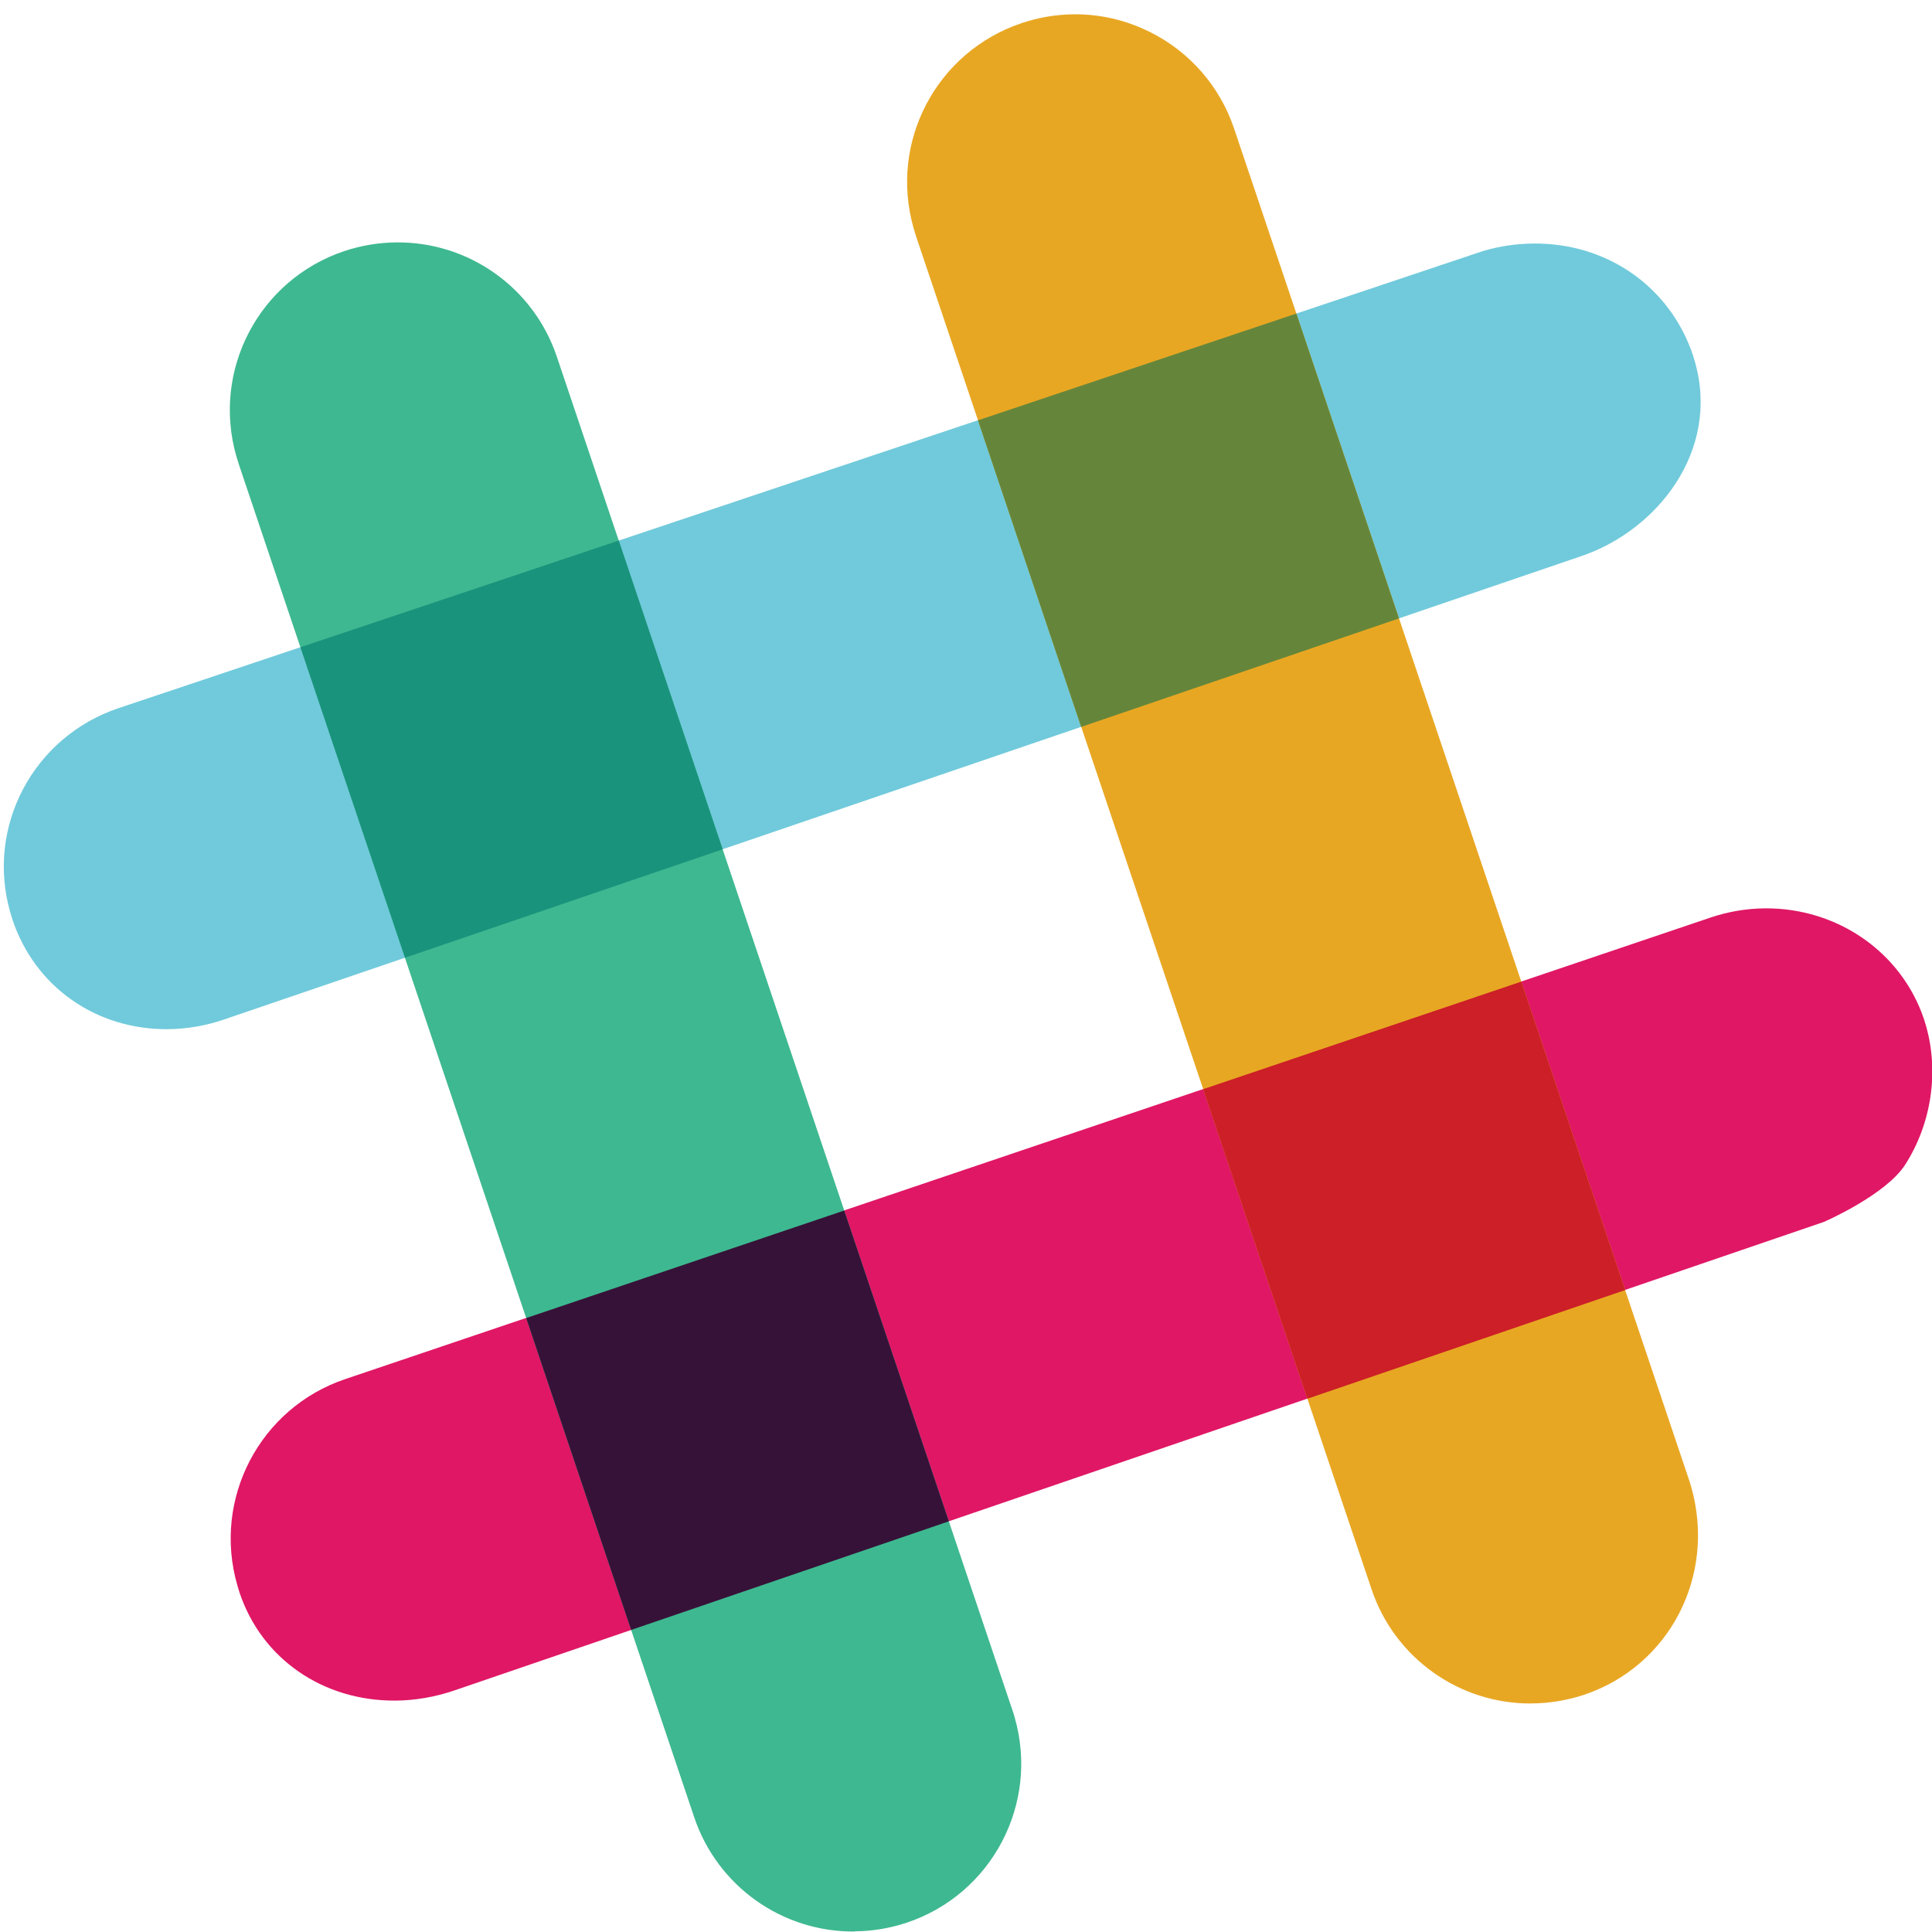
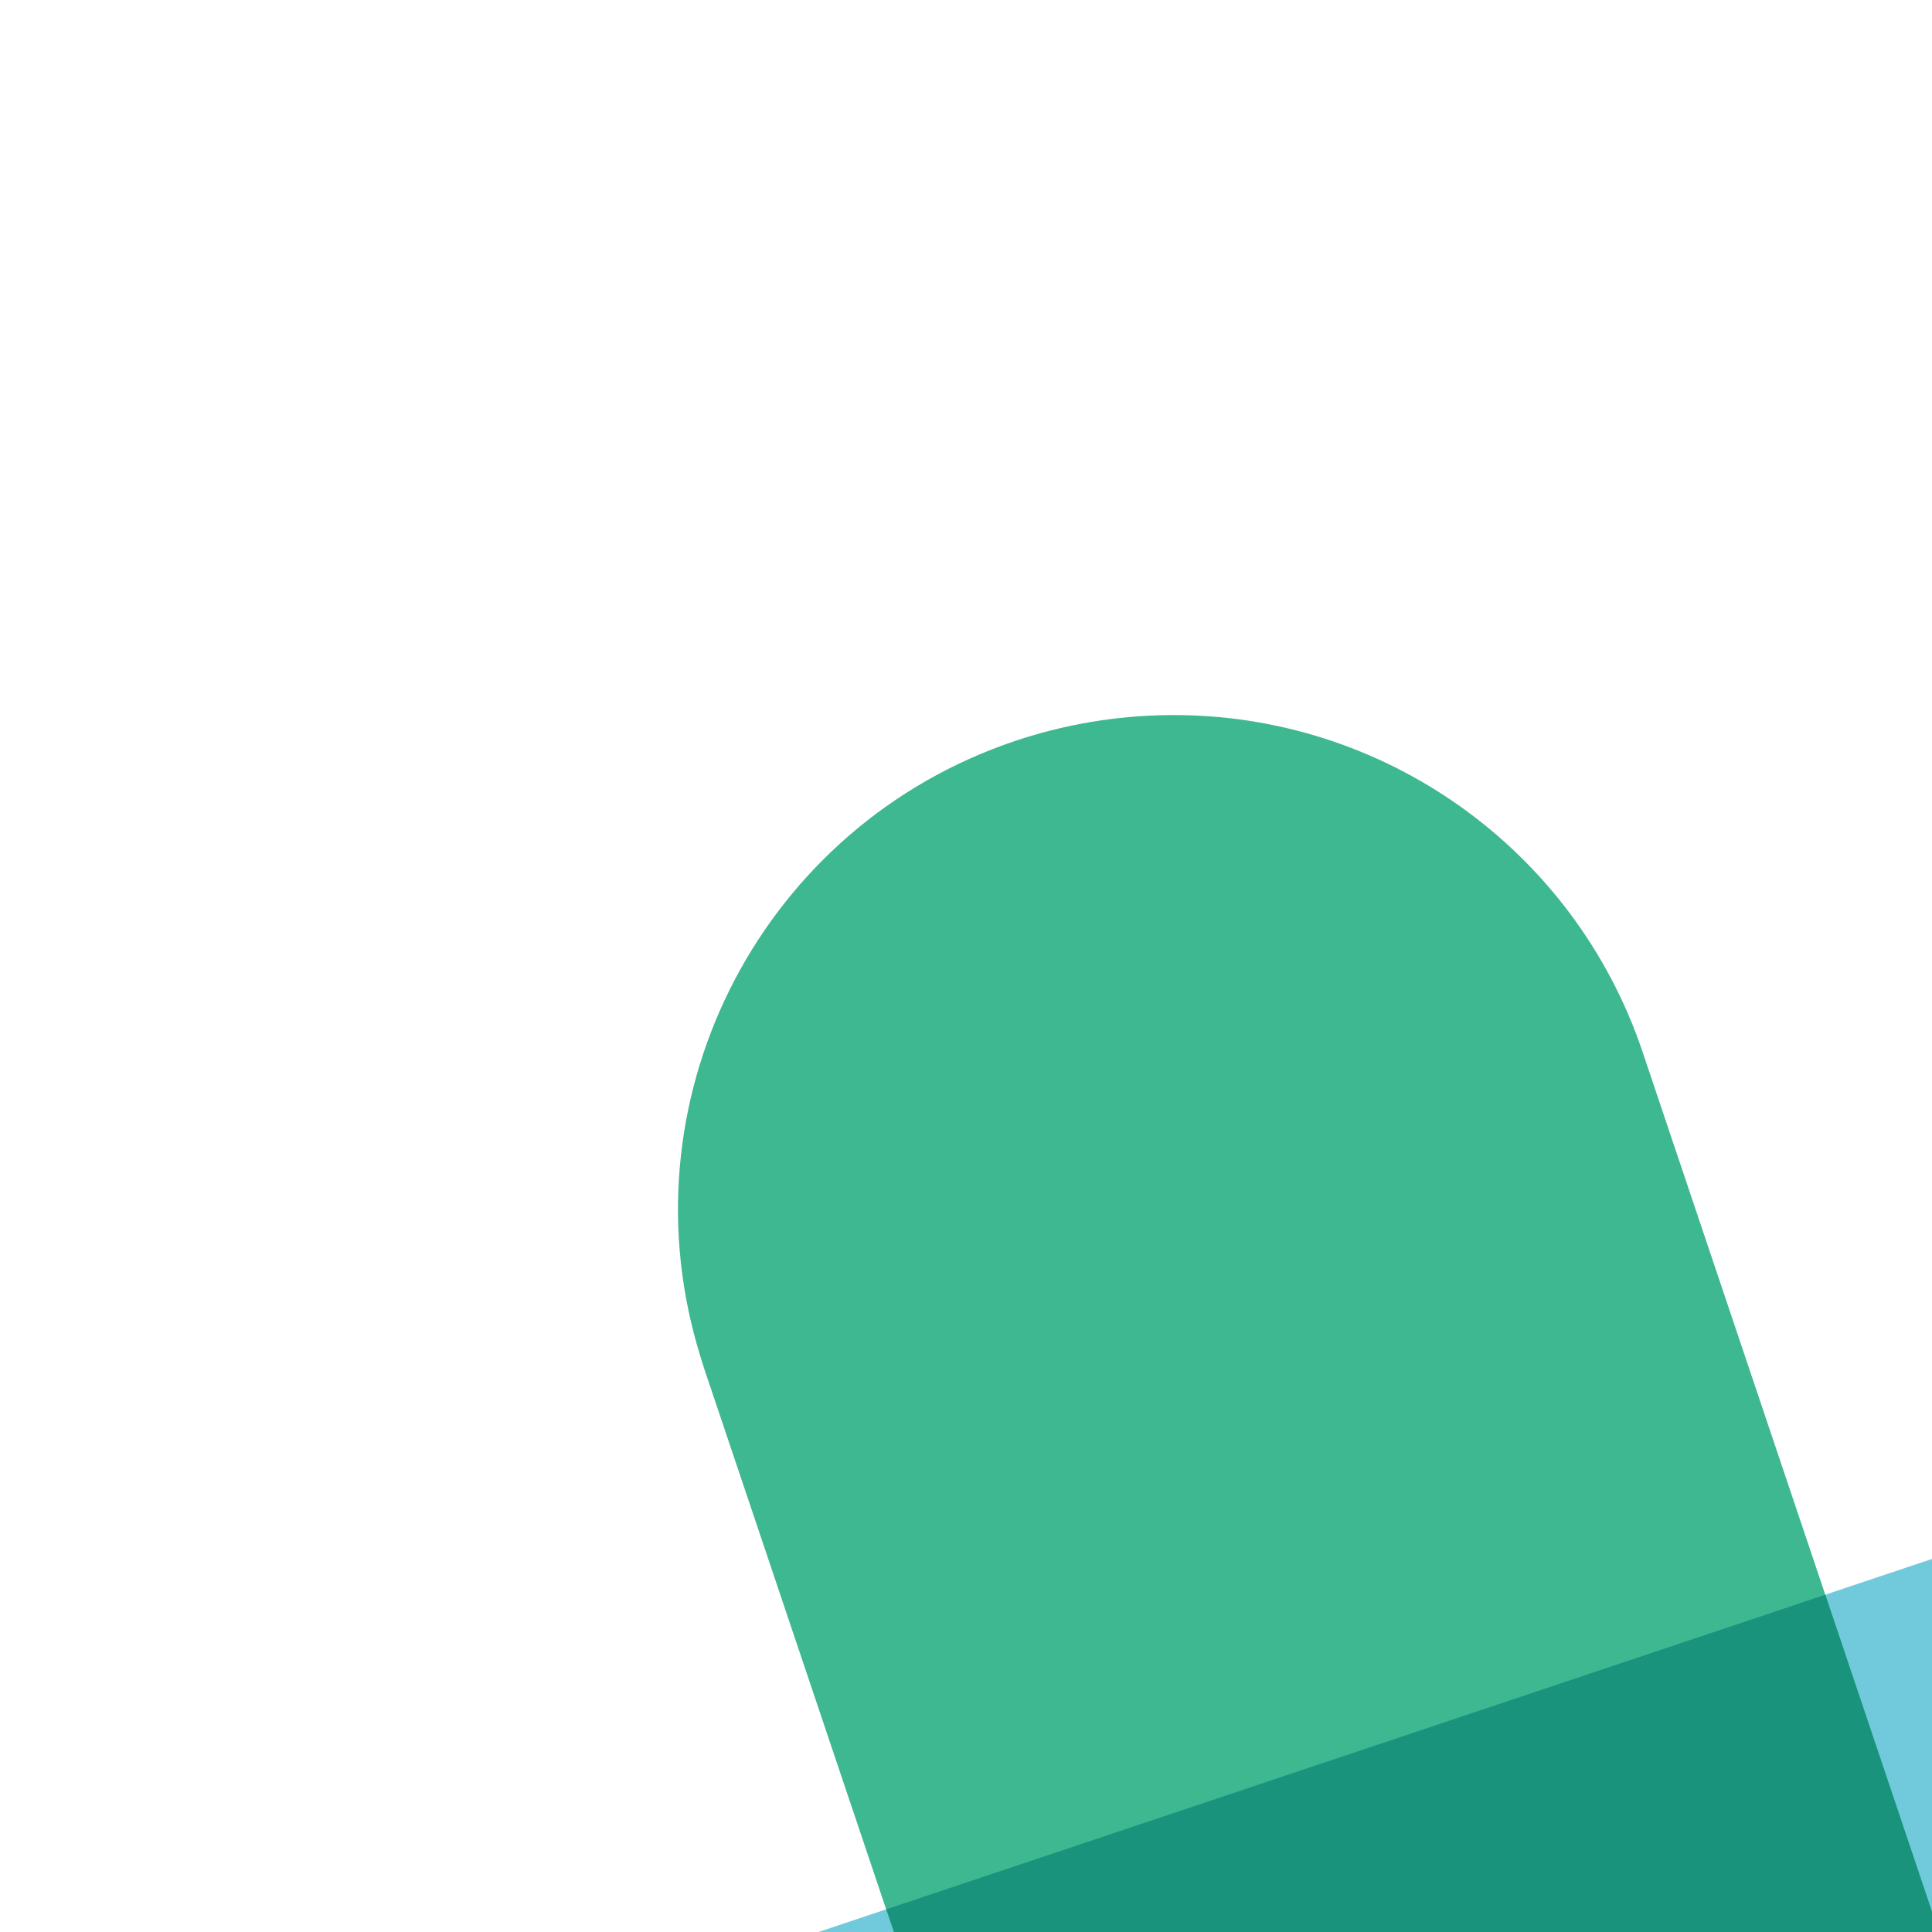
- <svg xmlns="http://www.w3.org/2000/svg" width="118" height="118" viewBox="0 0 118 118">
+ <svg xmlns="http://www.w3.org/2000/svg" width="40" height="40" viewBox="0 0 40 40">
  <g fill="none" fill-rule="evenodd">
    <path d="M10.258 62.86c-4.395.032-8.118-2.587-9.49-6.674-.053-.16-.1-.314-.143-.466C-.87 50.484 2.03 45.008 7.23 43.255L90.613 15.32a11.31 11.31 0 0 1 3.046-.446c4.51-.036 8.33 2.64 9.74 6.816l.12.403c1.56 5.452-2.32 10.32-6.96 11.88l-82.92 28.31a10.88 10.88 0 0 1-3.39.576" fill="#70CADB" />
    <path d="M24.157 103.867c-4.428.032-8.165-2.55-9.52-6.578-.05-.16-.1-.31-.143-.47a10.28 10.28 0 0 1 6.596-12.59l83.388-28.19a10.71 10.71 0 0 1 3.307-.56c4.442-.036 8.344 2.68 9.72 6.752l.13.426c.803 2.813.328 5.98-1.272 8.477-1.195 1.86-4.96 3.494-4.96 3.494L27.7 103.264c-1.165.39-2.355.593-3.54.604" fill="#E01765" />
    <path d="M93.572 104.043a10.233 10.233 0 0 1-9.802-6.976L55.94 14.402l-.14-.465c-1.506-5.27 1.392-10.77 6.59-12.522a10.27 10.27 0 0 1 3.2-.542c1.608-.012 3.164.35 4.63 1.074a10.214 10.214 0 0 1 5.157 5.913l27.828 82.658.08.265c1.563 5.473-1.33 10.976-6.527 12.726-1.03.34-2.103.52-3.184.53" fill="#E8A723" />
    <path d="M52.205 117.97a10.242 10.242 0 0 1-9.807-6.984L14.575 28.323a19.1 19.1 0 0 1-.14-.46 10.235 10.235 0 0 1 6.583-12.523 10.333 10.333 0 0 1 3.187-.535 10.24 10.24 0 0 1 9.805 6.98l27.824 82.664c.052.14.1.3.14.45a10.235 10.235 0 0 1-6.588 12.53 10.294 10.294 0 0 1-3.18.53" fill="#3EB890" />
    <path d="M79.852 85.43l19.405-6.636-6.343-18.84-19.428 6.568 6.366 18.907" fill="#CC1F27" />
    <path d="M38.55 99.55l19.402-6.633-6.39-18.982-19.424 6.567 6.41 19.05" fill="#361238" />
    <path d="M66.037 44.396l19.407-6.625-6.268-18.62-19.444 6.52 6.305 18.73" fill="#65863A" />
    <path d="M24.73 58.498l19.407-6.625-6.346-18.856-19.44 6.513 6.39 18.968" fill="#1A937D" />
  </g>
</svg>
